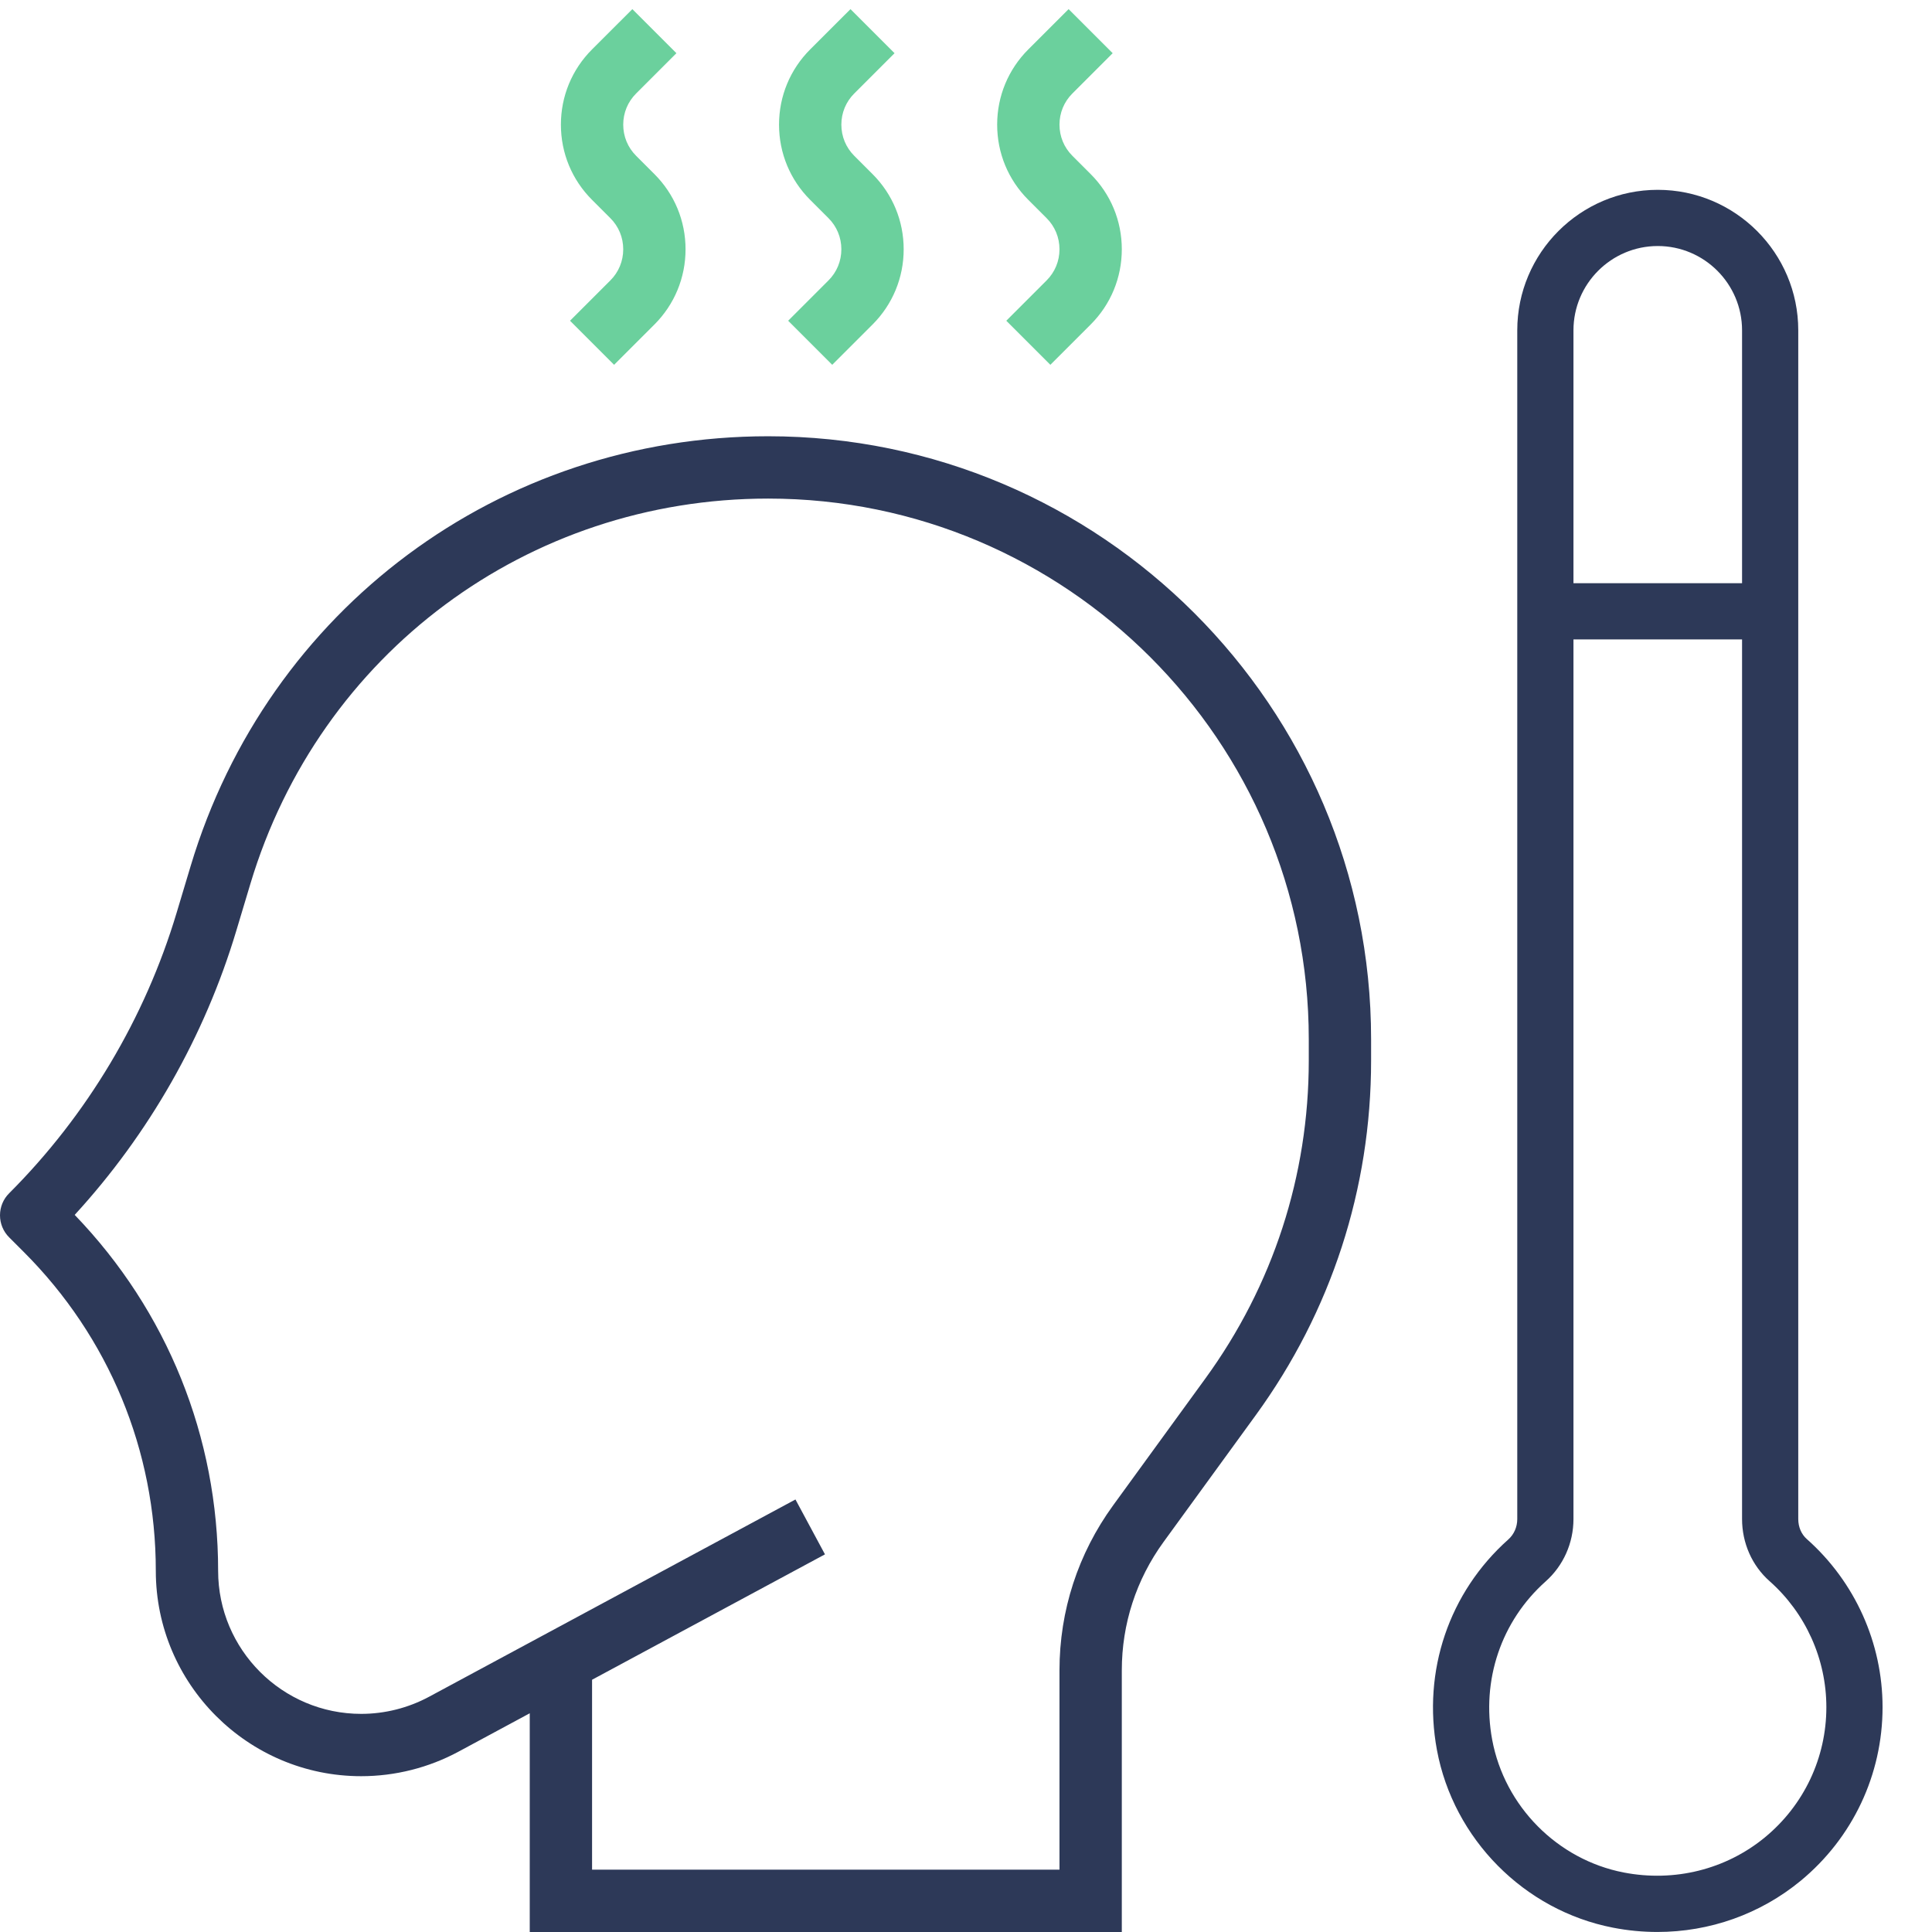
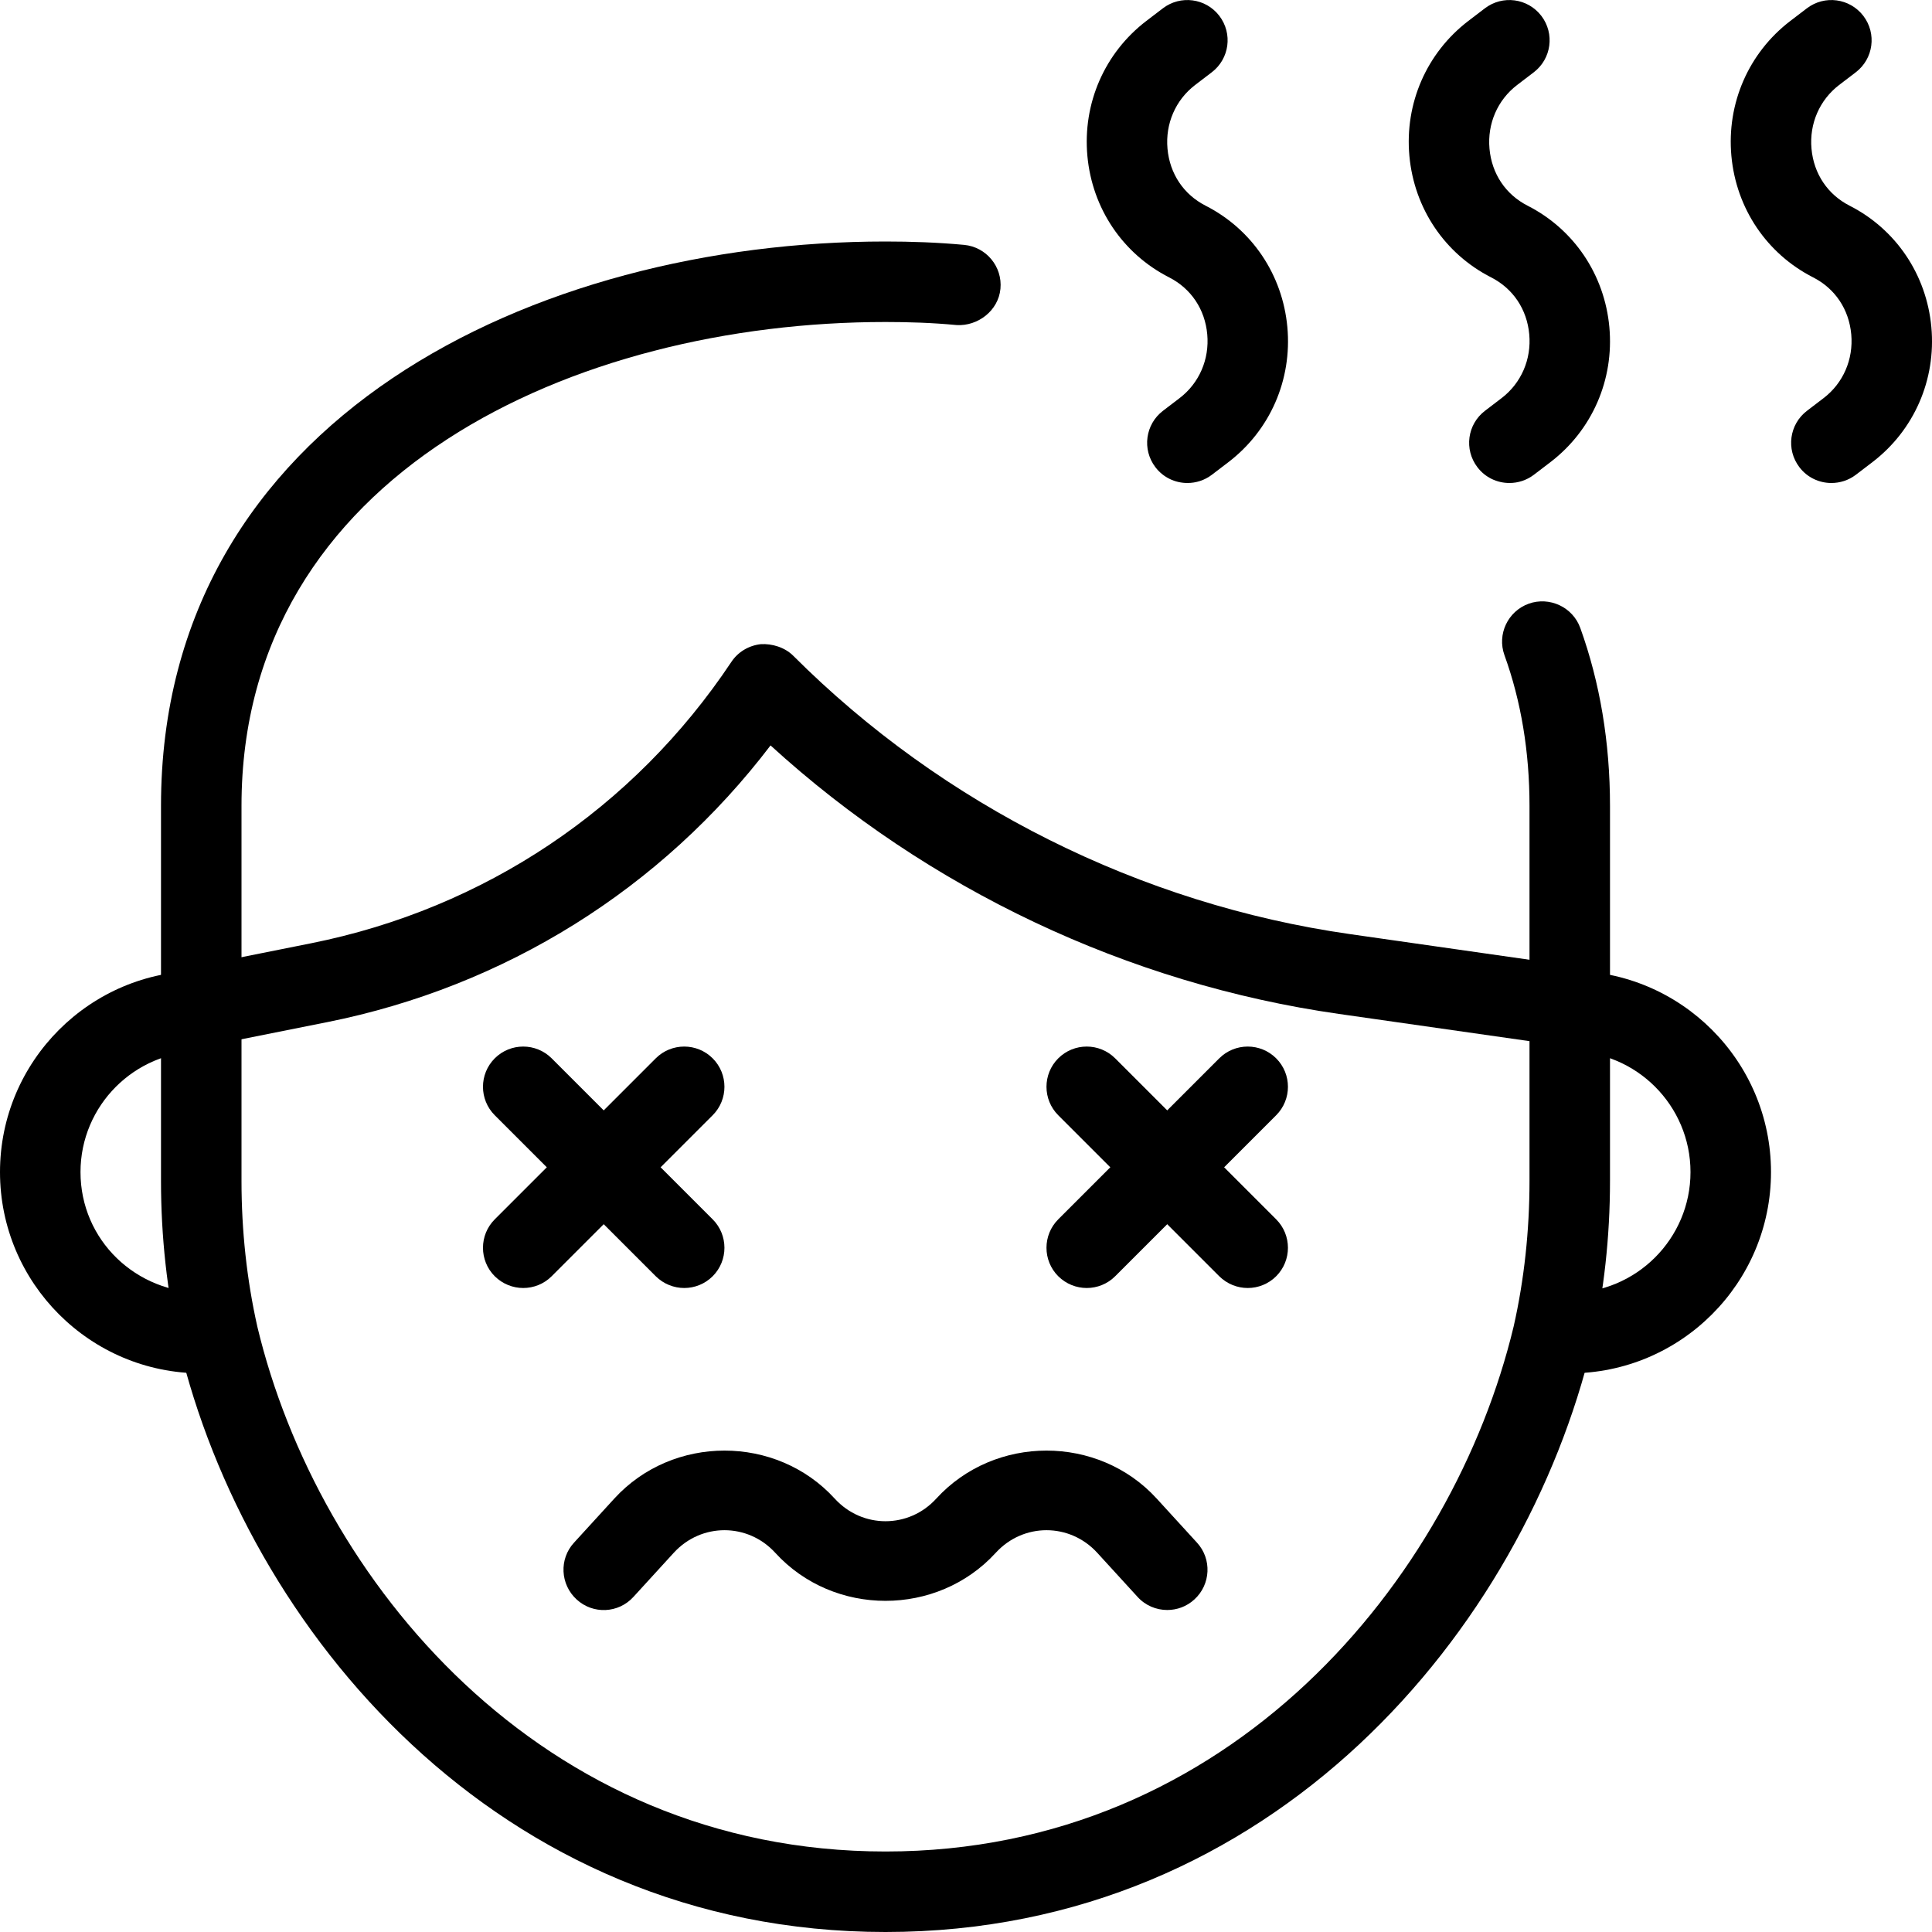
- <svg xmlns="http://www.w3.org/2000/svg" version="1.1" id="Capa_1" x="0px" y="0px" viewBox="0 0 496 496" style="enable-background:new 0 0 496 496;">
-   <g style="" transform="matrix(0.901743, 0, 0, 0.901743, 36.04234, 48.73455)">
-     <g>
-       <path d="M 474.432 384.128 C 472.88 382.76 472 380.688 472 378.44 L 472 40 C 472 17.944 454.056 0 432 0 C 409.944 0 392 17.944 392 40 L 392 378.448 C 392 380.688 391.072 382.8 389.456 384.24 C 372.568 399.28 364.96 421.688 369.128 444.176 C 373.84 469.528 393.968 489.856 419.248 494.768 C 423.464 495.592 427.696 495.992 431.896 495.992 C 446.752 495.992 461.136 490.936 472.696 481.416 C 487.504 469.192 496 451.184 496 432 C 496 413.728 488.144 396.28 474.432 384.128 Z M 408 40 C 408 26.768 418.768 16 432 16 C 445.232 16 456 26.768 456 40 L 456 48 L 456 64 L 456 80 L 456 96 L 456 112 L 408 112 L 408 40 Z M 462.504 469.056 C 451.392 478.208 436.736 481.856 422.288 479.056 C 403.424 475.392 388.376 460.2 384.856 441.248 C 381.72 424.312 387.416 407.472 400.088 396.184 C 405.12 391.712 408 385.248 408 378.448 L 408 128 L 456 128 L 456 144 L 456 160 L 456 176 L 456 192 L 456 208 L 456 224 L 456 240 L 456 256 L 456 272 L 456 288 L 456 304 L 456 320 L 456 336 L 456 352 L 456 378.44 C 456 385.272 458.848 391.704 463.824 396.104 C 474.104 405.216 480 418.304 480 432 C 480 446.384 473.624 459.896 462.504 469.056 Z" style="fill: rgb(45, 57, 88);" />
-     </g>
+ <svg xmlns="http://www.w3.org/2000/svg" id="_x31__px" height="512" viewBox="0 0 24 24" width="512">
+   <g>
+     <path d="m2.5 17.06c-1.379 0-2.5-1.121-2.5-2.5s1.121-2.5 2.5-2.5v1c-.827 0-1.5.673-1.5 1.5 0 .842.686 1.508 1.545 1.5.045 0 .09-.001.135-.006l.121.992c-.101.013-.2.014-.301.014z" />
  </g>
  <g>
-     <g>
-       <path d="M224,44.688L219.312,40c-2.144-2.136-3.312-4.976-3.312-8s1.168-5.864,3.312-8l10.344-10.344L218.344,2.344L208,12.68 c-5.16,5.16-8,12.016-8,19.32s2.84,14.16,8,19.312L212.688,56c2.144,2.136,3.312,4.976,3.312,8s-1.168,5.864-3.312,8 l-10.344,10.344l11.312,11.312L224,83.32c5.16-5.16,8-12.016,8-19.32S229.16,49.84,224,44.688z" style="fill: rgb(107, 208, 157);" />
-     </g>
+     <path d="m19.5 17.06c-.101 0-.2-.001-.301-.014l.121-.992c.06.006.119.006.18.006.827 0 1.5-.673 1.5-1.5s-.673-1.5-1.5-1.5v-1c1.379 0 2.5 1.121 2.5 2.5s-1.121 2.5-2.5 2.5z" />
  </g>
  <g>
-     <g>
-       <path d="M168,44.688L163.312,40c-2.144-2.136-3.312-4.976-3.312-8s1.168-5.864,3.312-8l10.344-10.344L162.344,2.344L152,12.68 c-5.16,5.16-8,12.016-8,19.32s2.84,14.16,8,19.312L156.688,56c2.144,2.136,3.312,4.976,3.312,8s-1.168,5.864-3.312,8 l-10.344,10.344l11.312,11.312L168,83.32c5.16-5.16,8-12.016,8-19.32S173.16,49.84,168,44.688z" style="fill: rgb(107, 208, 157);" />
-     </g>
+     <path d="m11 24c-4.832 0-7.937-3.781-8.776-7.294-.149-.661-.224-1.344-.224-2.036v-4.66c0-4.817 4.665-7.01 9-7.01.315 0 .642.011.977.042.275.026.477.271.451.545-.026.275-.284.467-.545.451-.304-.029-.599-.038-.883-.038-3.854 0-8 1.881-8 6.01v4.66c0 .618.066 1.228.197 1.811.75 3.136 3.513 6.519 7.803 6.519 4.287 0 7.051-3.383 7.804-6.526.13-.577.196-1.186.196-1.804v-4.66c0-.669-.104-1.299-.311-1.871-.094-.26.042-.546.302-.64.257-.091.546.041.64.302.245.68.369 1.424.369 2.209v4.66c0 .692-.075 1.375-.223 2.029-.842 3.52-3.948 7.301-8.777 7.301z" />
  </g>
  <g>
-     <g>
-       <path d="M280,44.688L275.312,40c-2.144-2.136-3.312-4.976-3.312-8s1.168-5.864,3.312-8l10.344-10.344L274.344,2.344L264,12.68 c-5.16,5.16-8,12.016-8,19.32s2.84,14.16,8,19.312L268.688,56c2.144,2.136,3.312,4.976,3.312,8s-1.168,5.864-3.312,8 l-10.344,10.344l11.312,11.312L280,83.32c5.16-5.16,8-12.016,8-19.32S285.16,49.84,280,44.688z" style="fill: rgb(107, 208, 157);" />
-     </g>
+     <path d="m19.43 12.995-2.8-.4c-2.62-.374-5.104-1.551-7.058-3.335-1.357 1.781-3.293 2.994-5.51 3.438l-1.464.292-.195-.98 1.465-.293c2.149-.431 4.002-1.671 5.217-3.494.083-.125.218-.205.367-.221.137-.008.296.038.402.144 1.859 1.859 4.315 3.087 6.917 3.458l2.8.4z" />
  </g>
  <g>
-     <g />
+     <path d="m8.5 16c-.128 0-.256-.049-.354-.146l-2-2c-.195-.195-.195-.512 0-.707s.512-.195.707 0l2 2c.195.195.195.512 0 .707-.097.097-.225.146-.353.146z" />
  </g>
  <g>
-     <g>
-       <path d="M197.208,112c-68.88,0-128.464,44.336-148.256,110.312l-3.616,12.048c-8.128,27.096-22.992,51.992-42.992,71.992 C0.84,307.84,0,309.88,0,312s0.84,4.16,2.344,5.656l3.744,3.744C27.952,343.264,40,372.344,40,403.28 C40,432.344,63.656,456,92.728,456c8.704,0,17.344-2.176,24.992-6.304l18.28-9.848V496h152v-8v-8v-51.184 c0-11.904,3.704-23.296,10.712-32.944l23.68-32.56C341.76,336.68,352,305.2,352,272.264v-5.48C352,181.44,282.56,112,197.208,112z M336,272.264c0,29.528-9.176,57.76-26.544,81.632l-23.68,32.568C276.768,398.856,272,413.504,272,428.816V480H152v-48.76 l59.792-32.192l-7.576-14.088l-94.08,50.656C104.808,438.48,98.792,440,92.728,440C72.48,440,56,423.528,56,403.28 c0-34.36-13.056-66.712-36.824-91.384c19.088-20.808,33.368-45.864,41.488-72.944l3.616-12.048 C82.024,167.752,135.448,128,197.208,128C273.744,128,336,190.256,336,266.784V272.264z" style="fill: rgb(45, 57, 88);" />
-     </g>
+     <path d="m6.5 16c-.128 0-.256-.049-.354-.146-.195-.195-.195-.512 0-.707l2-2c.195-.195.512-.195.707 0s.195.512 0 .707l-2 2c-.097.097-.225.146-.353.146z" />
  </g>
-   <g />
-   <g />
-   <g />
-   <g />
-   <g />
-   <g />
-   <g />
-   <g />
-   <g />
-   <g />
-   <g />
-   <g />
-   <g />
-   <g />
-   <g />
+   <g>
+     <path d="m15.5 16c-.128 0-.256-.049-.354-.146l-2-2c-.195-.195-.195-.512 0-.707s.512-.195.707 0l2 2c.195.195.195.512 0 .707-.097.097-.225.146-.353.146z" />
+   </g>
+   <g>
+     <path d="m13.5 16c-.128 0-.256-.049-.354-.146-.195-.195-.195-.512 0-.707l2-2c.195-.195.512-.195.707 0s.195.512 0 .707l-2 2c-.097.097-.225.146-.353.146z" />
+   </g>
+   <g>
+     <path d="m14.5 20c-.136 0-.271-.055-.369-.163l-.5-.547c-.342-.375-.92-.375-1.262 0-.727.795-2.012.795-2.738 0-.342-.375-.92-.375-1.262 0l-.5.547c-.187.206-.503.219-.706.032-.204-.187-.219-.503-.032-.706l.5-.547c.727-.795 2.012-.795 2.738 0 .342.375.92.375 1.262 0 .727-.795 2.012-.795 2.738 0l.5.547c.187.203.172.52-.032.706-.096.088-.216.131-.337.131z" />
+   </g>
+   <g>
+     <path d="m18.75 6c-.15 0-.299-.067-.397-.196-.168-.22-.126-.533.094-.701l.207-.158c.243-.186.371-.481.343-.791-.028-.312-.201-.569-.473-.708-.576-.293-.956-.856-1.016-1.508-.06-.654.214-1.281.731-1.677l.207-.158c.22-.167.532-.126.701.094.168.22.126.533-.094.701l-.207.158c-.243.186-.371.481-.343.791.028.312.201.569.473.708.576.293.956.856 1.016 1.508.06.654-.214 1.281-.731 1.677l-.207.158c-.091.069-.198.102-.304.102z" />
+   </g>
+   <g>
+     <path d="m14.75 6c-.15 0-.299-.067-.397-.196-.168-.22-.126-.533.094-.701l.207-.158c.243-.186.371-.481.343-.791-.028-.312-.201-.569-.473-.708-.576-.293-.956-.856-1.016-1.508-.06-.654.214-1.281.731-1.677l.207-.158c.219-.167.533-.126.701.094s.126.533-.094.701l-.207.158c-.243.186-.371.481-.343.791.028.312.201.569.473.708.576.293.956.856 1.016 1.508.06.654-.214 1.281-.731 1.677l-.207.158c-.091.069-.198.102-.304.102z" />
+   </g>
+   <g>
+     <path d="m22.75 6c-.15 0-.299-.067-.397-.196-.168-.22-.126-.533.094-.701l.207-.158c.243-.186.371-.481.343-.791-.028-.312-.201-.569-.473-.708-.576-.293-.956-.856-1.016-1.508-.06-.654.214-1.281.731-1.677l.207-.158c.22-.167.532-.126.701.094.168.22.126.533-.094.701l-.207.158c-.243.186-.371.481-.343.791.028.312.201.569.473.708.576.293.956.856 1.016 1.508.06.654-.214 1.281-.731 1.677l-.207.158c-.091.069-.198.102-.304.102z" />
+   </g>
</svg>
